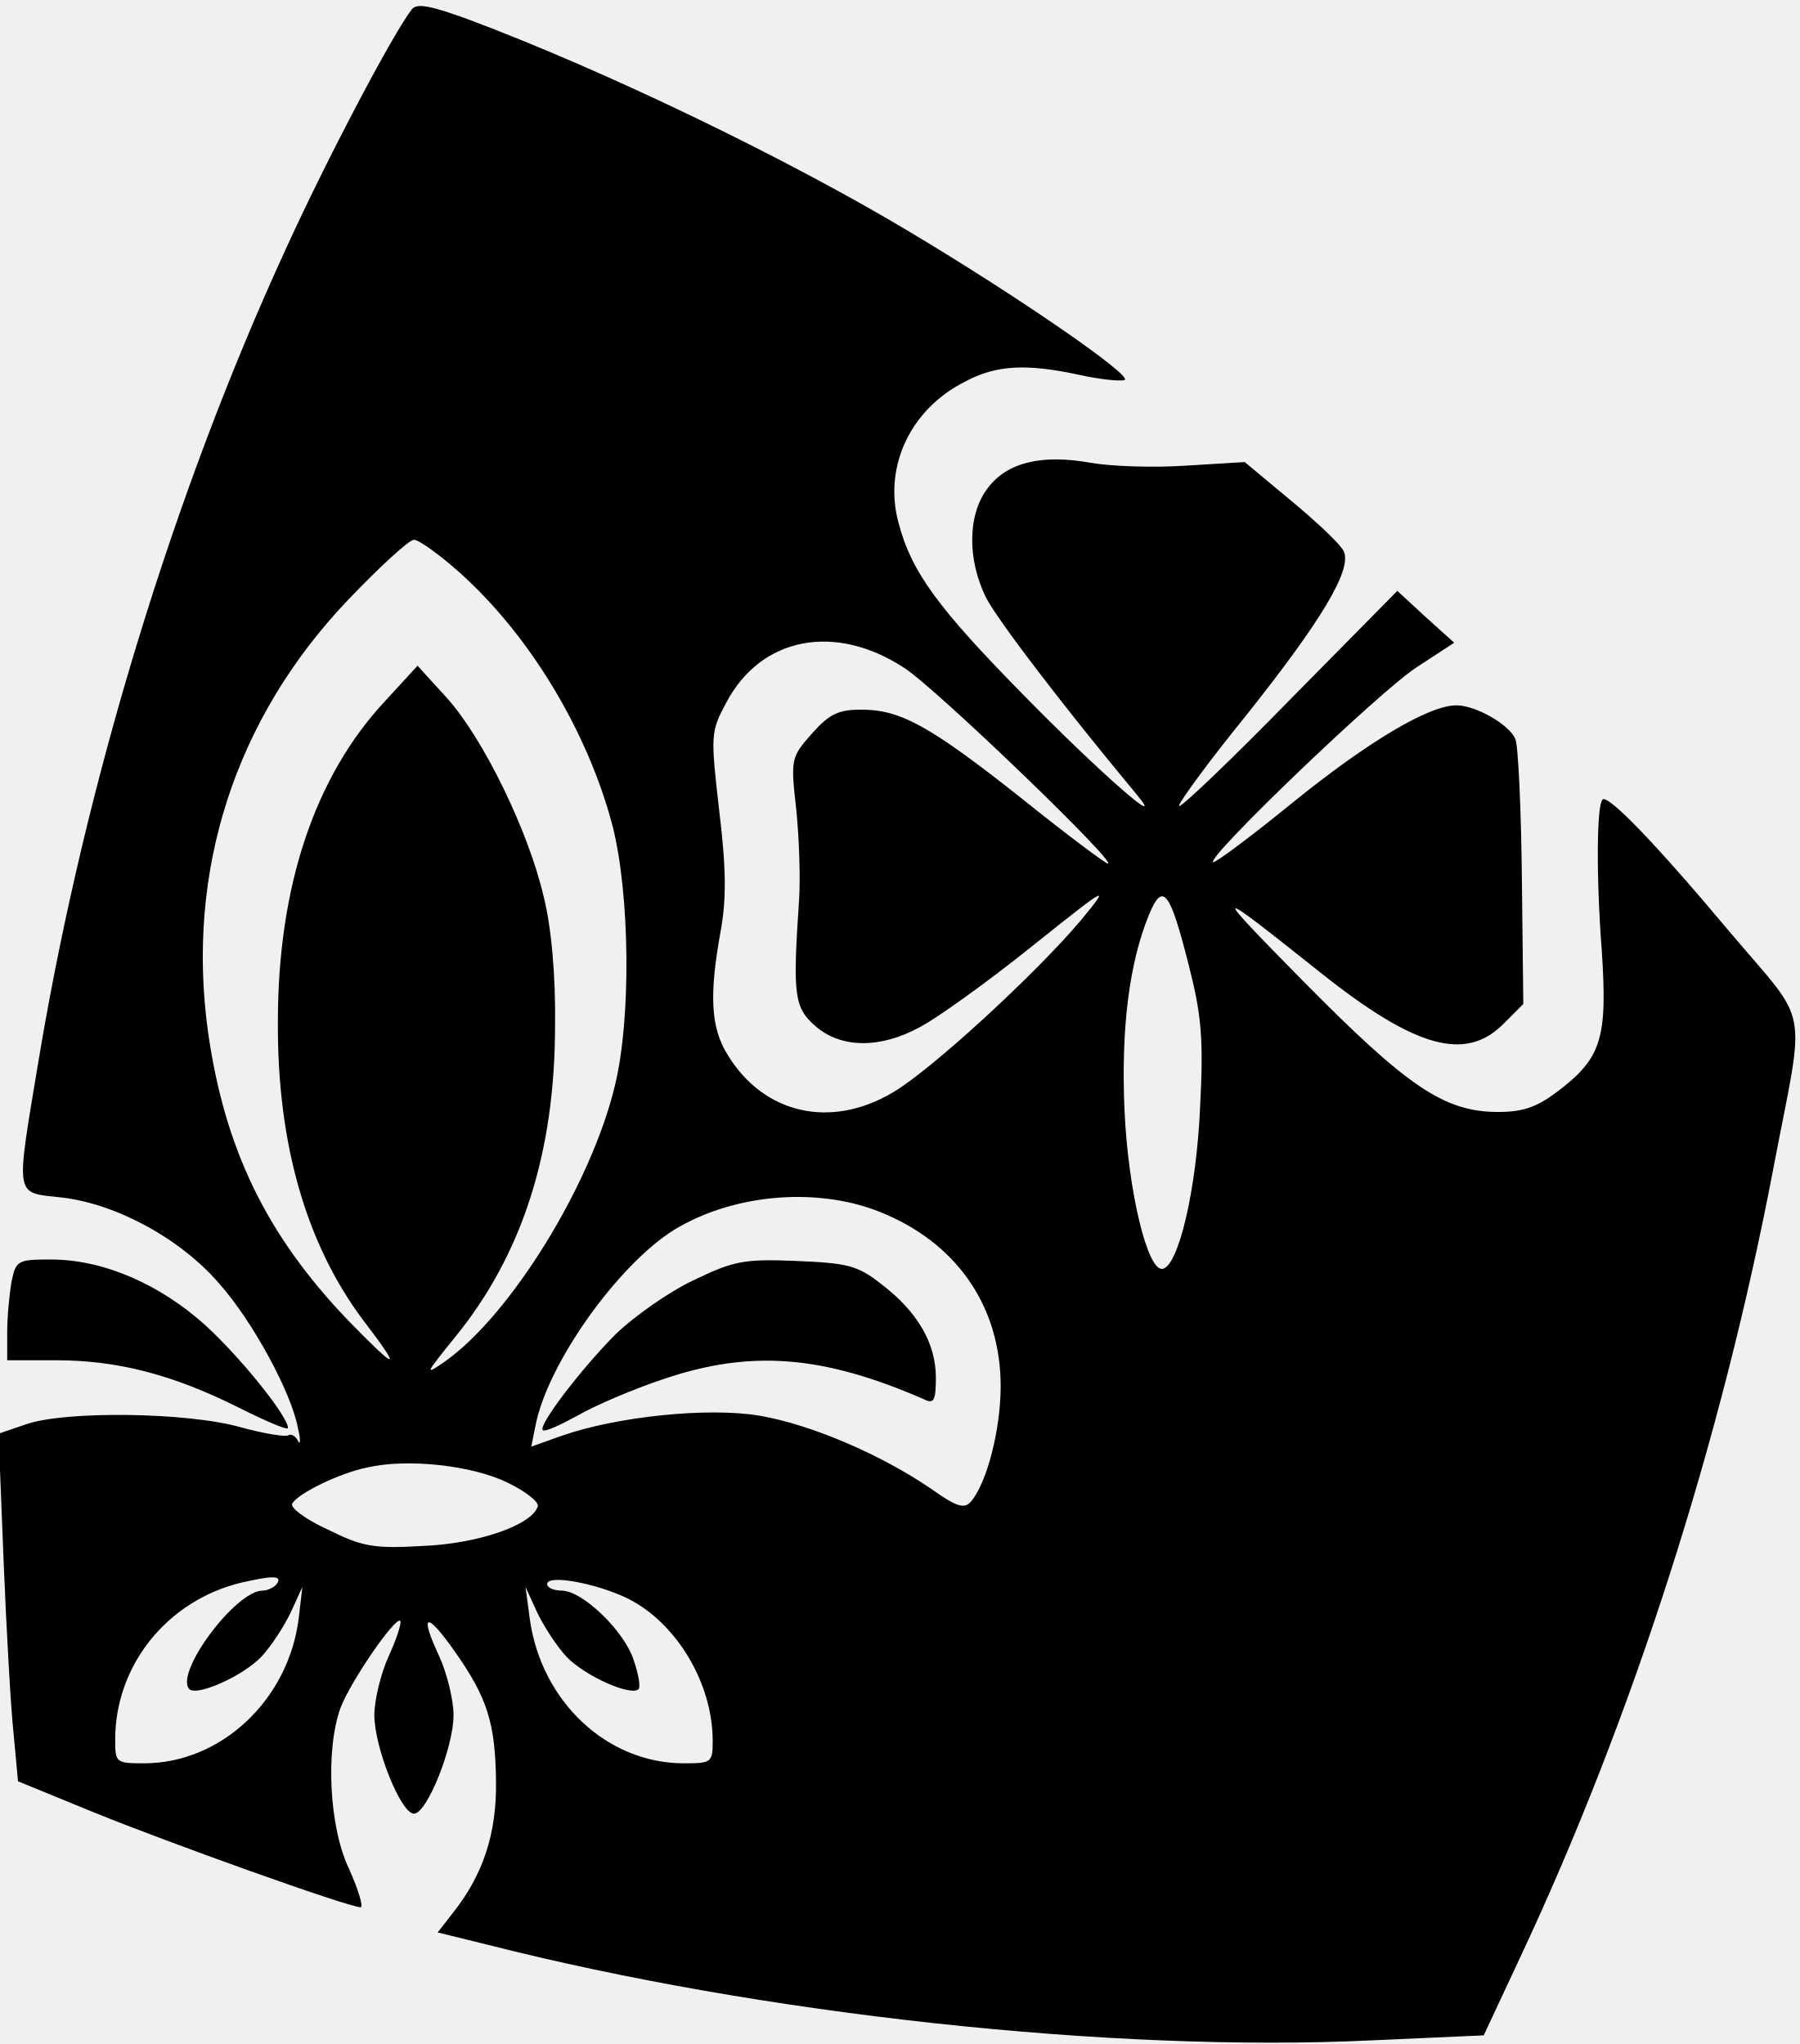
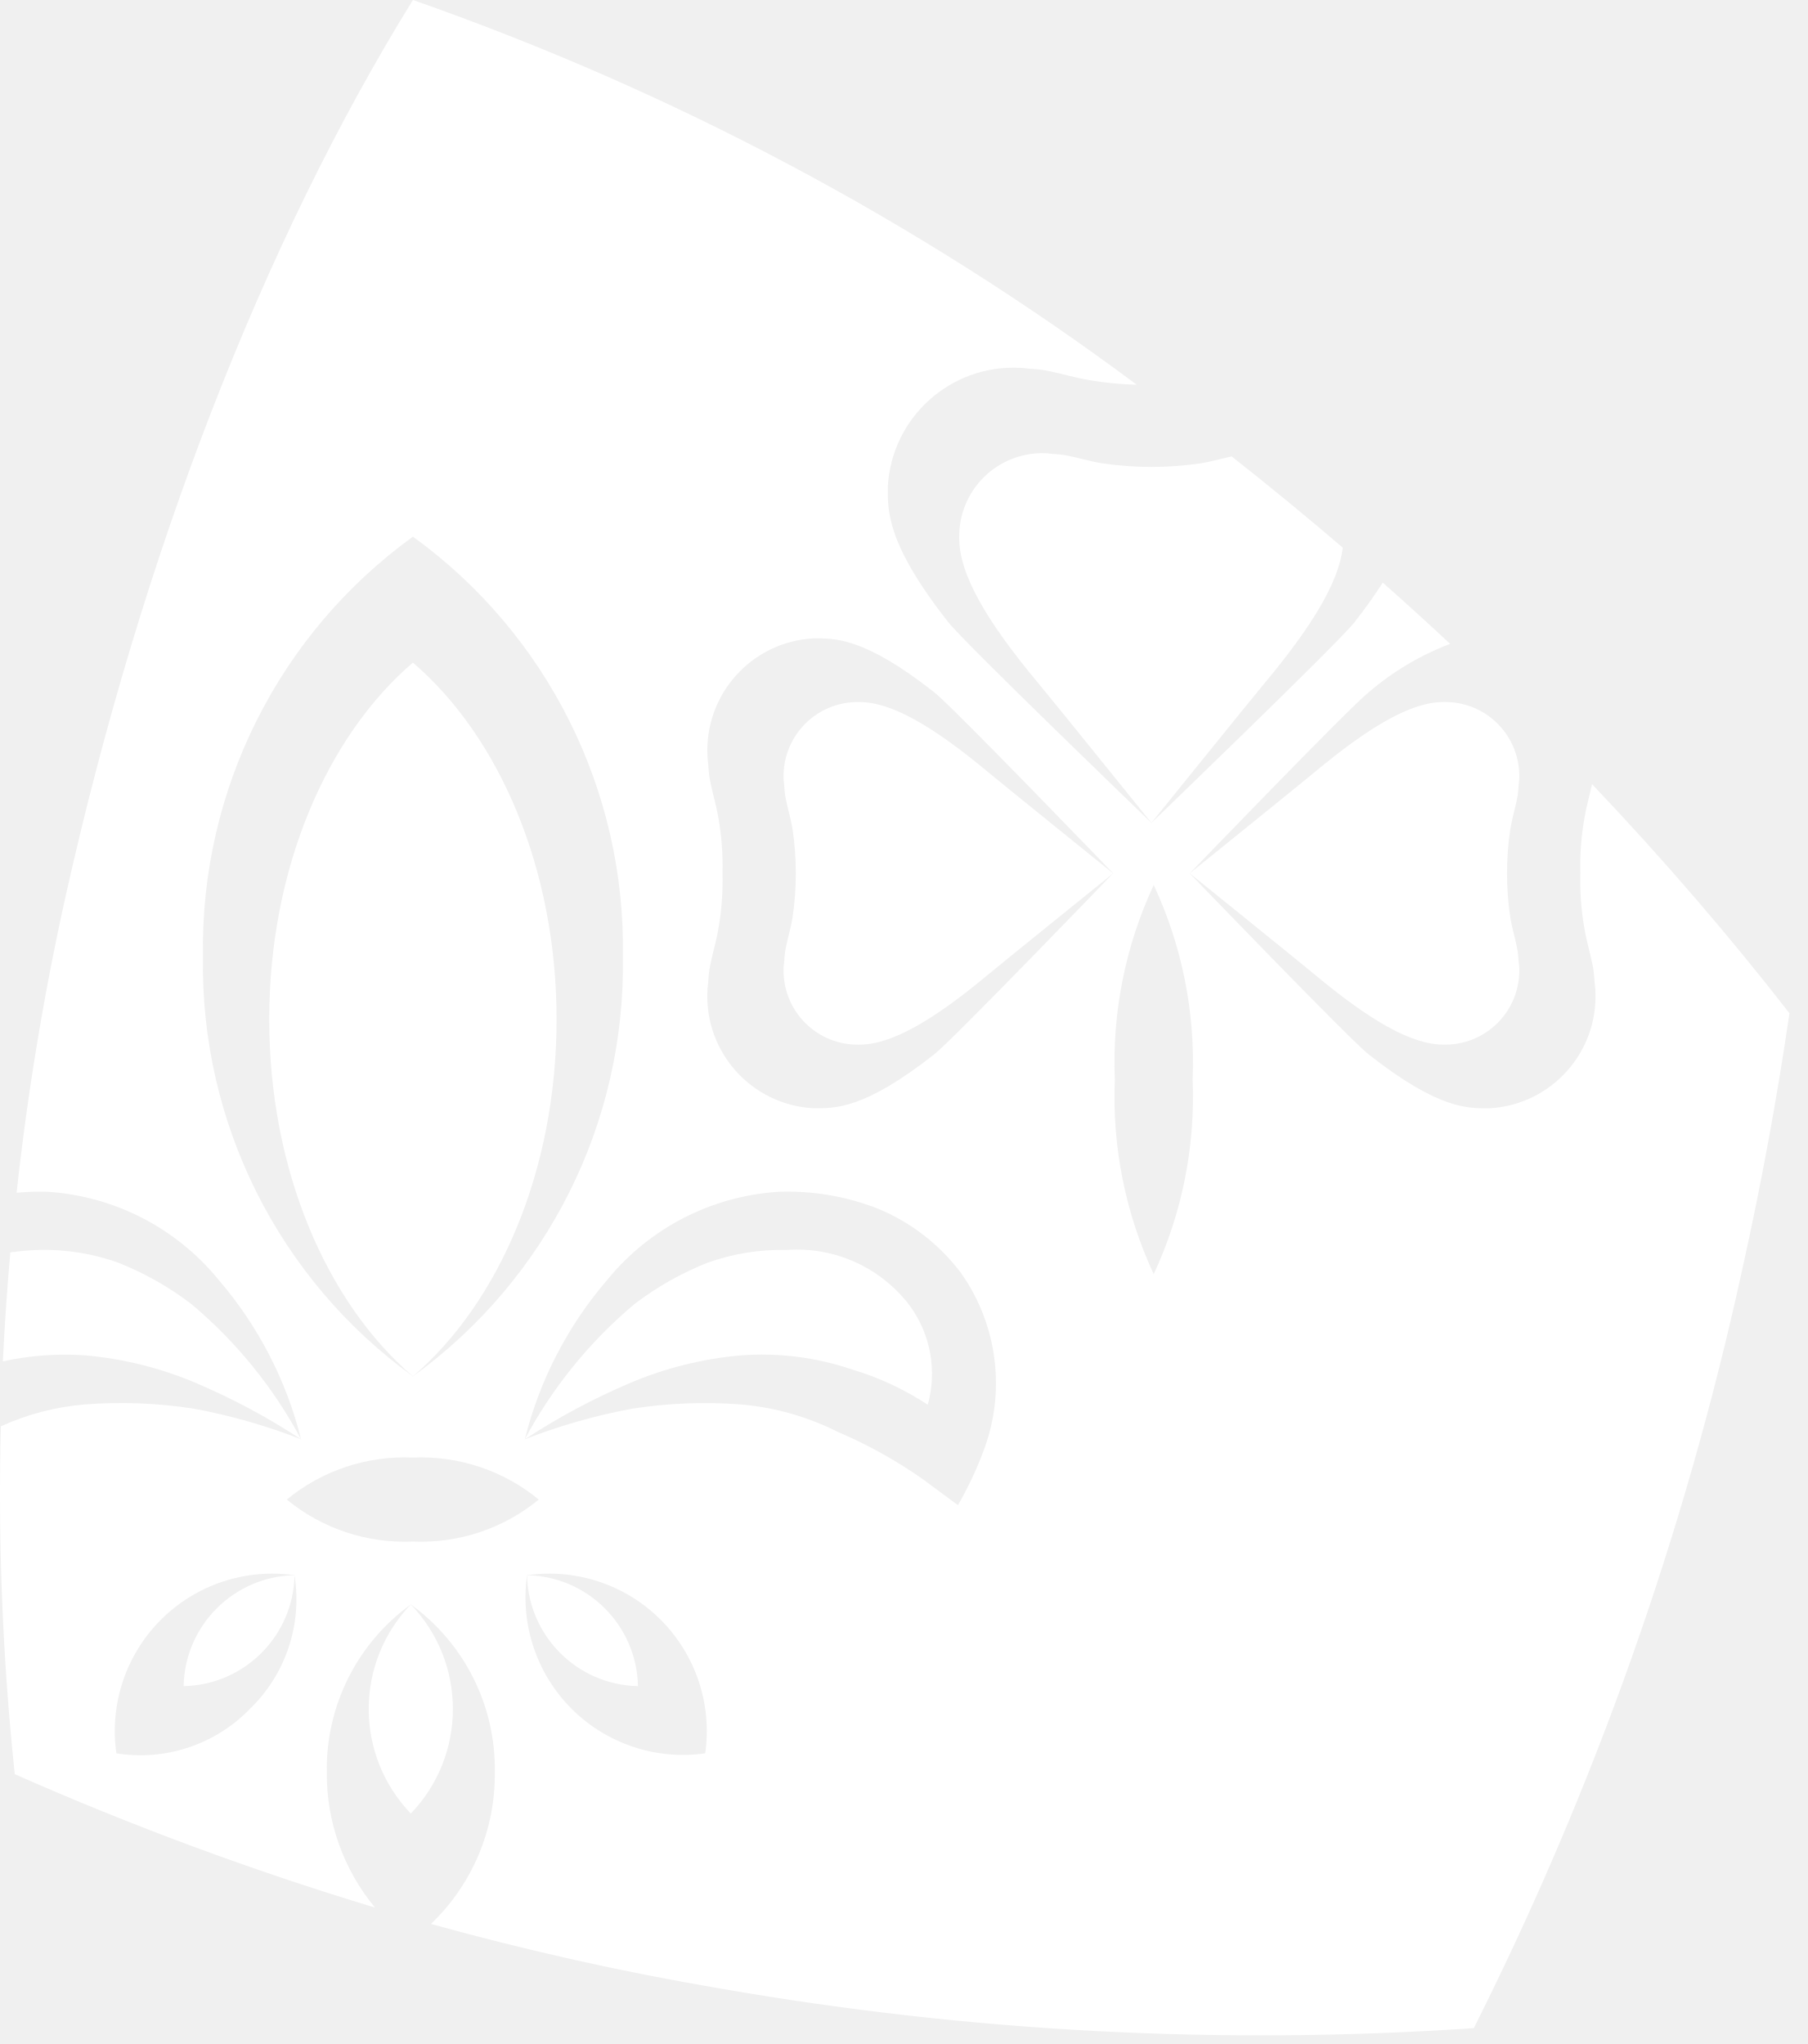
- <svg xmlns="http://www.w3.org/2000/svg" version="1.0" width="250pt" height="284pt" viewBox="0 0 250 284" preserveAspectRatio="xMidYMid meet">
-   <g transform="translate(0,284) scale(0.1,-0.1)" fill="#000000" stroke="none">
-     <path d="M572 2827 c-27 -35 -119 -210 -175 -333 -155 -337 -278 -739 -342 -1119 -34 -205 -36 -191 32 -199 75 -9 164 -57 218 -120 46 -52 100 -151 109 -201 4 -16 3 -24 0 -17 -3 6 -9 10 -13 8 -4 -3 -34 2 -67 11 -74 21 -244 23 -298 4 l-38 -13 7 -177 c4 -97 10 -205 14 -241 l6 -65 105 -43 c103 -42 354 -132 371 -132 4 0 -3 24 -16 53 -28 58 -33 166 -12 224 14 37 76 127 83 121 2 -3 -5 -25 -16 -49 -11 -24 -20 -61 -20 -82 0 -45 37 -137 55 -137 18 0 55 92 55 137 0 21 -9 58 -20 82 -28 60 -18 63 22 6 45 -64 56 -99 57 -180 1 -73 -18 -130 -60 -183 l-21 -27 69 -17 c381 -97 869 -150 1227 -133 l157 7 50 107 c156 332 280 718 352 1096 45 236 53 196 -61 331 -103 123 -169 191 -176 183 -8 -8 -9 -105 -1 -210 8 -122 0 -149 -62 -196 -28 -21 -47 -28 -82 -28 -75 0 -126 35 -272 183 -129 131 -127 132 26 10 131 -104 201 -124 254 -70 l27 27 -2 175 c-1 96 -5 183 -9 193 -8 20 -55 47 -82 47 -38 0 -122 -50 -226 -134 -60 -49 -110 -86 -112 -84 -8 8 232 238 283 271 l52 34 -40 36 -39 36 -147 -149 c-81 -83 -151 -150 -156 -150 -4 0 37 57 93 126 105 132 146 201 136 227 -3 9 -36 40 -72 70 l-66 55 -82 -5 c-45 -3 -104 -1 -132 4 -67 12 -115 1 -142 -34 -29 -36 -30 -100 -3 -154 17 -32 102 -144 209 -273 44 -53 -53 32 -155 136 -121 123 -158 173 -176 242 -21 78 17 158 93 196 43 23 85 25 159 9 27 -6 55 -9 62 -7 13 5 -148 116 -297 205 -170 102 -424 225 -617 297 -50 18 -69 22 -76 13z m67 -783 c98 -88 178 -222 212 -352 24 -95 26 -268 3 -361 -33 -137 -144 -317 -235 -382 -30 -21 -29 -19 13 33 93 114 139 256 139 433 1 68 -5 137 -16 180 -21 90 -83 218 -134 275 l-41 45 -45 -49 c-98 -105 -149 -258 -149 -446 -1 -170 40 -310 119 -415 55 -72 48 -71 -22 1 -113 118 -171 238 -194 400 -31 223 37 435 194 600 44 46 85 84 92 84 7 0 36 -21 64 -46z m617 -132 c44 -28 297 -272 283 -272 -3 0 -57 40 -119 90 -129 102 -169 124 -224 124 -31 0 -44 -6 -68 -33 -29 -33 -30 -35 -22 -105 4 -39 6 -96 4 -126 -9 -133 -7 -150 23 -176 36 -31 90 -31 145 -1 23 12 93 62 154 111 109 87 111 88 70 38 -63 -75 -210 -210 -262 -240 -86 -51 -179 -30 -229 52 -24 38 -26 84 -10 172 8 44 8 86 -2 168 -12 105 -12 109 10 150 48 91 151 111 247 48z m395 -412 c18 -70 21 -103 16 -199 -5 -114 -30 -220 -52 -224 -21 -4 -48 108 -53 221 -5 115 7 205 34 271 19 46 29 34 55 -69z m-419 -348 c101 -44 158 -131 158 -238 0 -60 -19 -134 -41 -160 -9 -11 -20 -8 -55 17 -70 48 -168 90 -239 102 -71 12 -198 -1 -275 -28 l-42 -15 6 30 c17 86 114 222 192 271 85 52 207 61 296 21z m-527 -372 c25 -12 44 -27 42 -33 -8 -26 -83 -52 -160 -55 -68 -4 -84 -1 -132 23 -31 14 -53 31 -49 36 8 14 65 42 104 50 56 13 146 3 195 -21z m-320 -140 c-3 -5 -13 -10 -20 -10 -38 0 -123 -115 -102 -137 11 -10 74 18 100 45 14 15 32 43 41 62 l16 35 -5 -43 c-14 -114 -108 -202 -215 -202 -39 0 -40 1 -40 33 0 103 72 193 175 218 44 10 57 10 50 -1z m487 -21 c68 -34 118 -118 118 -198 0 -30 -2 -31 -40 -31 -107 0 -198 86 -214 200 l-6 45 16 -35 c9 -19 27 -47 41 -62 26 -27 89 -55 100 -45 3 3 0 21 -7 41 -13 40 -71 96 -100 96 -11 0 -20 4 -20 9 0 14 69 1 112 -20z" />
-     <path d="M963 1061 c-34 -16 -82 -50 -107 -74 -49 -49 -109 -128 -102 -134 3 -3 24 7 48 20 24 14 78 37 120 51 121 41 221 33 361 -28 14 -7 17 -3 17 30 0 48 -26 92 -76 130 -33 26 -47 29 -118 32 -73 3 -87 0 -143 -27z" />
-     <path d="M16 1059 c-3 -17 -6 -49 -6 -70 l0 -39 68 0 c85 0 162 -20 252 -65 38 -19 70 -33 70 -29 0 16 -65 97 -114 142 -64 58 -143 92 -215 92 -46 0 -49 -1 -55 -31z" />
+ <svg xmlns="http://www.w3.org/2000/svg" viewBox="0 0 61 69" width="100%" height="100%">
+   <g transform="translate(-16.61565, -17.12005)">
+     <path d="" fill="#000000" />
+     <g fill="#ffffff">
+       <path d="M70.35,43.59c-.081.388-.188.733-.258,1.154a9.419,9.419,0,0,0-.137,1.858v0a9.417,9.417,0,0,0,.137,1.858c.073.436.186.789.267,1.195.015.072.03.144.041.218.019.121.027.259.036.397.007.1.027.195.027.297a3.786,3.786,0,0,1-3.577,3.966c-.708,0-1.691.059-4.084-1.825-.63-.496-6.028-6.101-6.031-6.105h-0l0-0h0c.003-.003,5.401-5.609,6.031-6.105a9.266,9.266,0,0,1,2.759-1.643Q64.445,37.812,63.286,36.788c-.259.403-.56.837-.959,1.344-.557.707-6.845,6.762-6.849,6.766v0l-0-0v-0c-.004-.004-6.293-6.059-6.849-6.766-2.113-2.684-2.048-3.787-2.048-4.581V33.55a4.248,4.248,0,0,1,4.448-4.013c.114,0,.221.023.333.03.155.01.311.02.446.041.083.013.163.029.244.046.454.092.851.218,1.341.3a10.866,10.866,0,0,0,1.589.153A91.432,91.432,0,0,0,30.552,17.12c-5.051,8.167-9.142,18.703-11.729,30.284a92.343,92.343,0,0,0-1.647,9.98,8.255,8.255,0,0,1,1.056-.032,8.116,8.116,0,0,1,5.75,2.958,13.121,13.121,0,0,1,2.795,5.396,19.888,19.888,0,0,0-3.639-1.036,15.944,15.944,0,0,0-3.649-.141,8.506,8.506,0,0,0-2.845.741A90.396,90.396,0,0,0,17.114,77.012a105.665,105.665,0,0,0,12.158,4.502A7.062,7.062,0,0,1,27.646,76.951a6.853,6.853,0,0,1,2.835-5.669,6.853,6.853,0,0,1,2.835,5.669,6.966,6.966,0,0,1-2.155,5.116A97.63,97.63,0,0,0,40.933,84.248a105.94,105.94,0,0,0,25.427,1.336,108.607,108.607,0,0,0,9.043-25.533c.657-2.942,1.192-5.856,1.61-8.726C74.99,48.721,72.763,46.132,70.35,43.59Zm-46.884,5.819a17.132,17.132,0,0,1,7.087-14.173,17.133,17.133,0,0,1,7.086,14.173,17.133,17.133,0,0,1-7.086,14.173A17.132,17.132,0,0,1,23.466,49.409ZM25.053,74.805a5.14,5.14,0,0,1-4.51,1.503,5.315,5.315,0,0,1,6.013-6.013A5.14,5.14,0,0,1,25.053,74.805Zm5.495-5.647a6.252,6.252,0,0,1-4.252-1.417,6.251,6.251,0,0,1,4.252-1.417,6.252,6.252,0,0,1,4.252,1.417A6.252,6.252,0,0,1,30.548,69.158ZM40.418,76.308a5.315,5.315,0,0,1-6.013-6.013A5.315,5.315,0,0,1,40.418,76.308Zm9.358-10.118a12.086,12.086,0,0,1-.828,1.74l-1.206-.891a15.57,15.57,0,0,0-2.846-1.58,8.983,8.983,0,0,0-3.279-.929,15.944,15.944,0,0,0-3.649.141,19.889,19.889,0,0,0-3.639,1.036A13.121,13.121,0,0,1,37.123,60.311a8.116,8.116,0,0,1,5.75-2.958,8.33,8.33,0,0,1,3.371.567,6.701,6.701,0,0,1,2.82,2.191A6.446,6.446,0,0,1,49.776,66.19Zm4.409-19.588h-0c-.003.003-5.401,5.609-6.031,6.105-2.392,1.883-3.375,1.825-4.083,1.825h-.001a3.786,3.786,0,0,1-3.577-3.965c0-.102.02-.197.027-.297.009-.138.018-.277.036-.398.012-.073.026-.146.041-.218.082-.405.195-.759.268-1.195a9.429,9.429,0,0,0,.137-1.858v-0a9.427,9.427,0,0,0-.137-1.858c-.073-.436-.186-.789-.267-1.195-.015-.072-.03-.144-.041-.218-.019-.121-.027-.26-.036-.397-.007-.1-.027-.195-.027-.297a3.786,3.786,0,0,1,3.577-3.966c.708,0,1.691-.059,4.084,1.825.63.496,6.028,6.102,6.031,6.105H54.185ZM55.556,60.131a14.161,14.161,0,0,1-1.313-6.567A14.161,14.161,0,0,1,55.556,46.996a14.162,14.162,0,0,1,1.313,6.567A14.162,14.162,0,0,1,55.556,60.131Z" />
+       <path d="M35.401,51.535c0-5.093-1.94-9.555-4.849-12.047-2.909,2.492-4.849,6.955-4.849,12.047s1.94,9.555,4.849,12.047C33.461,61.09,35.401,56.627,35.401,51.535Z" />
+       <path d="M23.069,61.137a10.376,10.376,0,0,0-2.457-1.39,7.429,7.429,0,0,0-2.681-.433,8.472,8.472,0,0,0-.967.084q-.164,1.853-.252,3.678a9.768,9.768,0,0,1,2.779-.203,12.333,12.333,0,0,1,3.748.937,22.589,22.589,0,0,1,3.538,1.896A15.458,15.458,0,0,0,23.069,61.137Z" />
+       <path d="M22.813,74.039a3.821,3.821,0,0,0,3.744-3.744A3.821,3.821,0,0,0,22.813,74.039Z" />
+       <path d="M30.481,78.341a5.095,5.095,0,0,0,0-7.059,5.095,5.095,0,0,0,0,7.059Z" />
+       <path d="M67.809,44.134c.013-.059.024-.117.034-.177.015-.098.022-.212.029-.324.005-.081.022-.158.022-.241a2.5,2.5,0,0,0-2.544-2.574c-1.09-.005-2.492.806-4.396,2.395-.493.412-4.019,3.255-4.182,3.388.163.133,3.689,2.976,4.182,3.388,1.904,1.589,3.307,2.4,4.396,2.395a2.5,2.5,0,0,0,2.544-2.574c0-.083-.016-.16-.022-.241-.007-.112-.014-.225-.029-.323-.01-.06-.021-.118-.034-.177-.066-.329-.158-.616-.217-.97a10.136,10.136,0,0,1,0-2.994C67.651,44.751,67.742,44.463,67.809,44.134Z" />
+       <path d="M38.148,74.039a3.821,3.821,0,0,0-3.744-3.744,3.821,3.821,0,0,0,3.744,3.744Z" />
+       <path d="M52.71,32.515c-.066-.014-.131-.027-.198-.038-.11-.017-.237-.025-.363-.033-.091-.006-.177-.025-.27-.025a2.805,2.805,0,0,0-2.888,2.854c-.006,1.222.904,2.796,2.687,4.932.462.553,3.651,4.509,3.8,4.692.149-.183,3.339-4.138,3.801-4.692,1.626-1.948,2.517-3.425,2.658-4.597q-1.862-1.594-3.75-3.08c-.344.073-.654.167-1.029.23a11.372,11.372,0,0,1-3.359,0C53.401,32.693,53.079,32.59,52.71,32.515Z" />
+       <path d="M45.607,40.819a2.5,2.5,0,0,0-2.544,2.574c0,.083.016.16.022.241.007.112.014.225.029.324.01.06.021.118.034.177.066.329.158.616.217.97a10.137,10.137,0,0,1,0,2.994c-.059.354-.151.641-.217.97-.013.059-.024.117-.034.177-.015.098-.022.212-.029.324-.005.081-.022.158-.022.241a2.5,2.5,0,0,0,2.544,2.574c1.09.005,2.492-.806,4.396-2.395.493-.412,4.019-3.255,4.182-3.387-.163-.133-3.689-2.976-4.182-3.388C48.099,41.625,46.696,40.814,45.607,40.819Z" />
+       <path d="M41.614,62.874a9.47,9.47,0,0,1,3.769.478,9.707,9.707,0,0,1,2.547,1.188,3.9,3.9,0,0,0-.588-3.317,4.772,4.772,0,0,0-4.169-1.908,7.429,7.429,0,0,0-2.681.433,10.376,10.376,0,0,0-2.457,1.39,15.458,15.458,0,0,0-3.707,4.57,22.586,22.586,0,0,1,3.538-1.896A12.333,12.333,0,0,1,41.614,62.874Z" />
+     </g>
  </g>
</svg>
